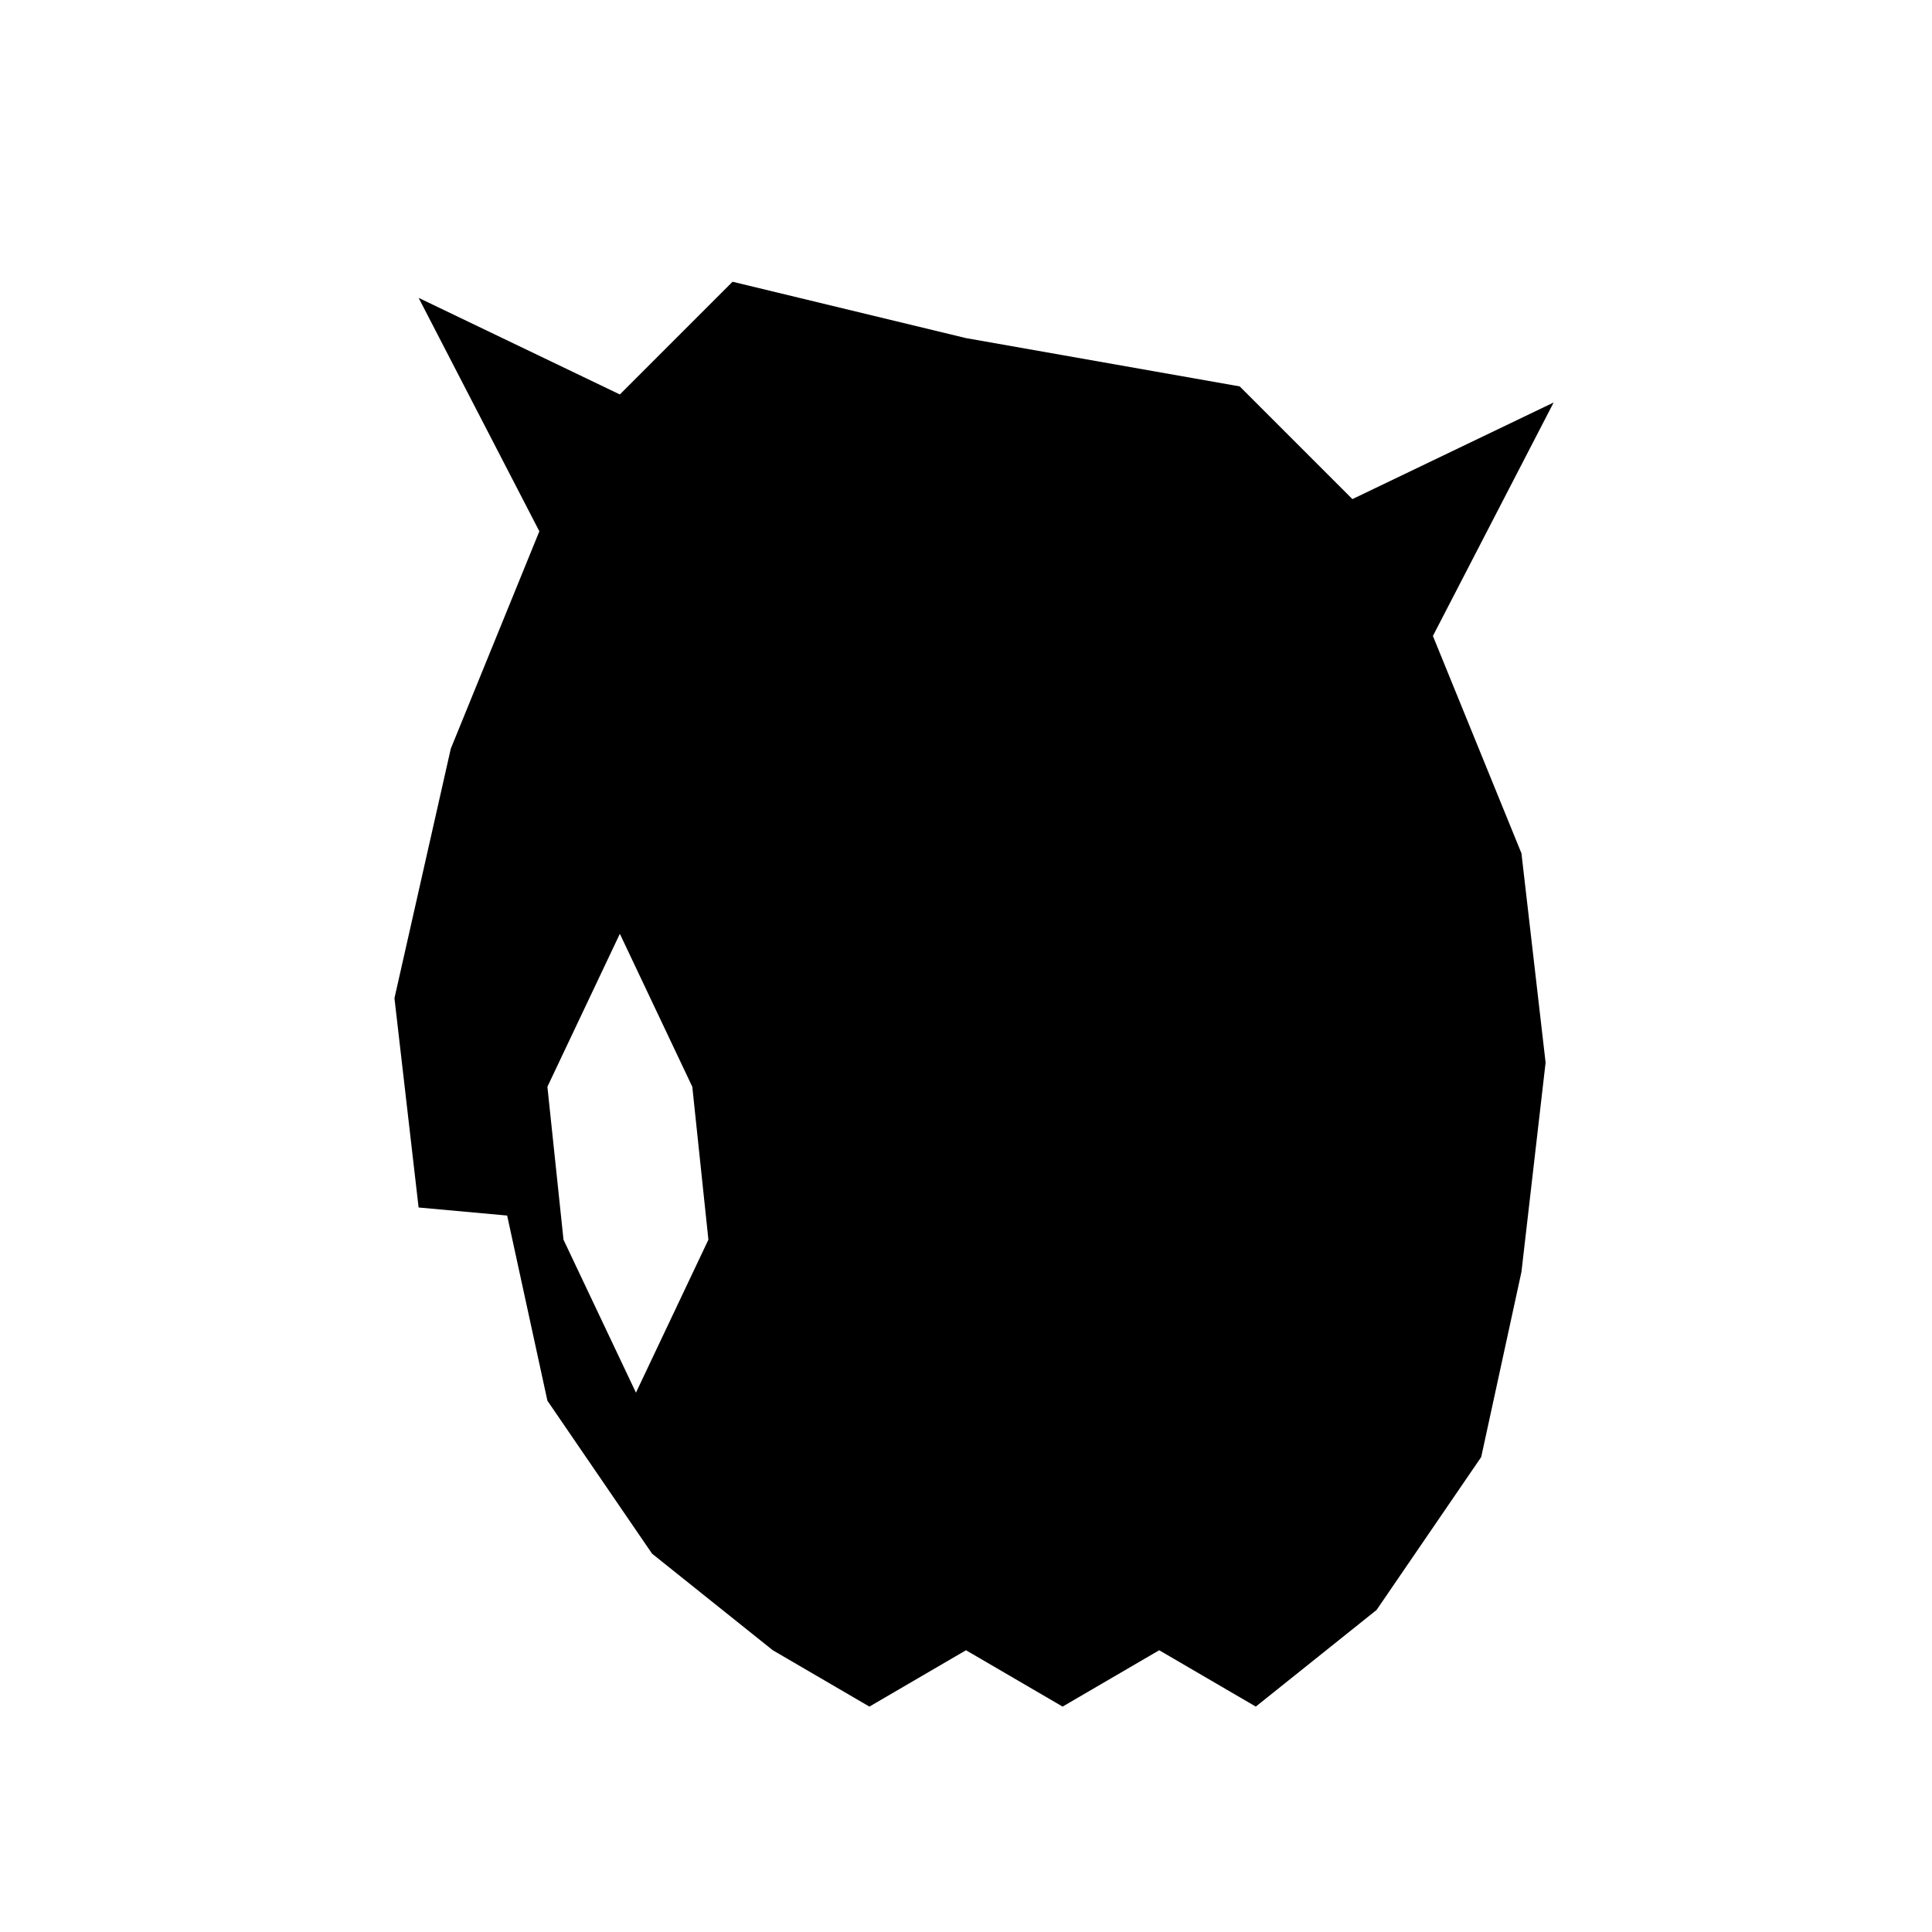
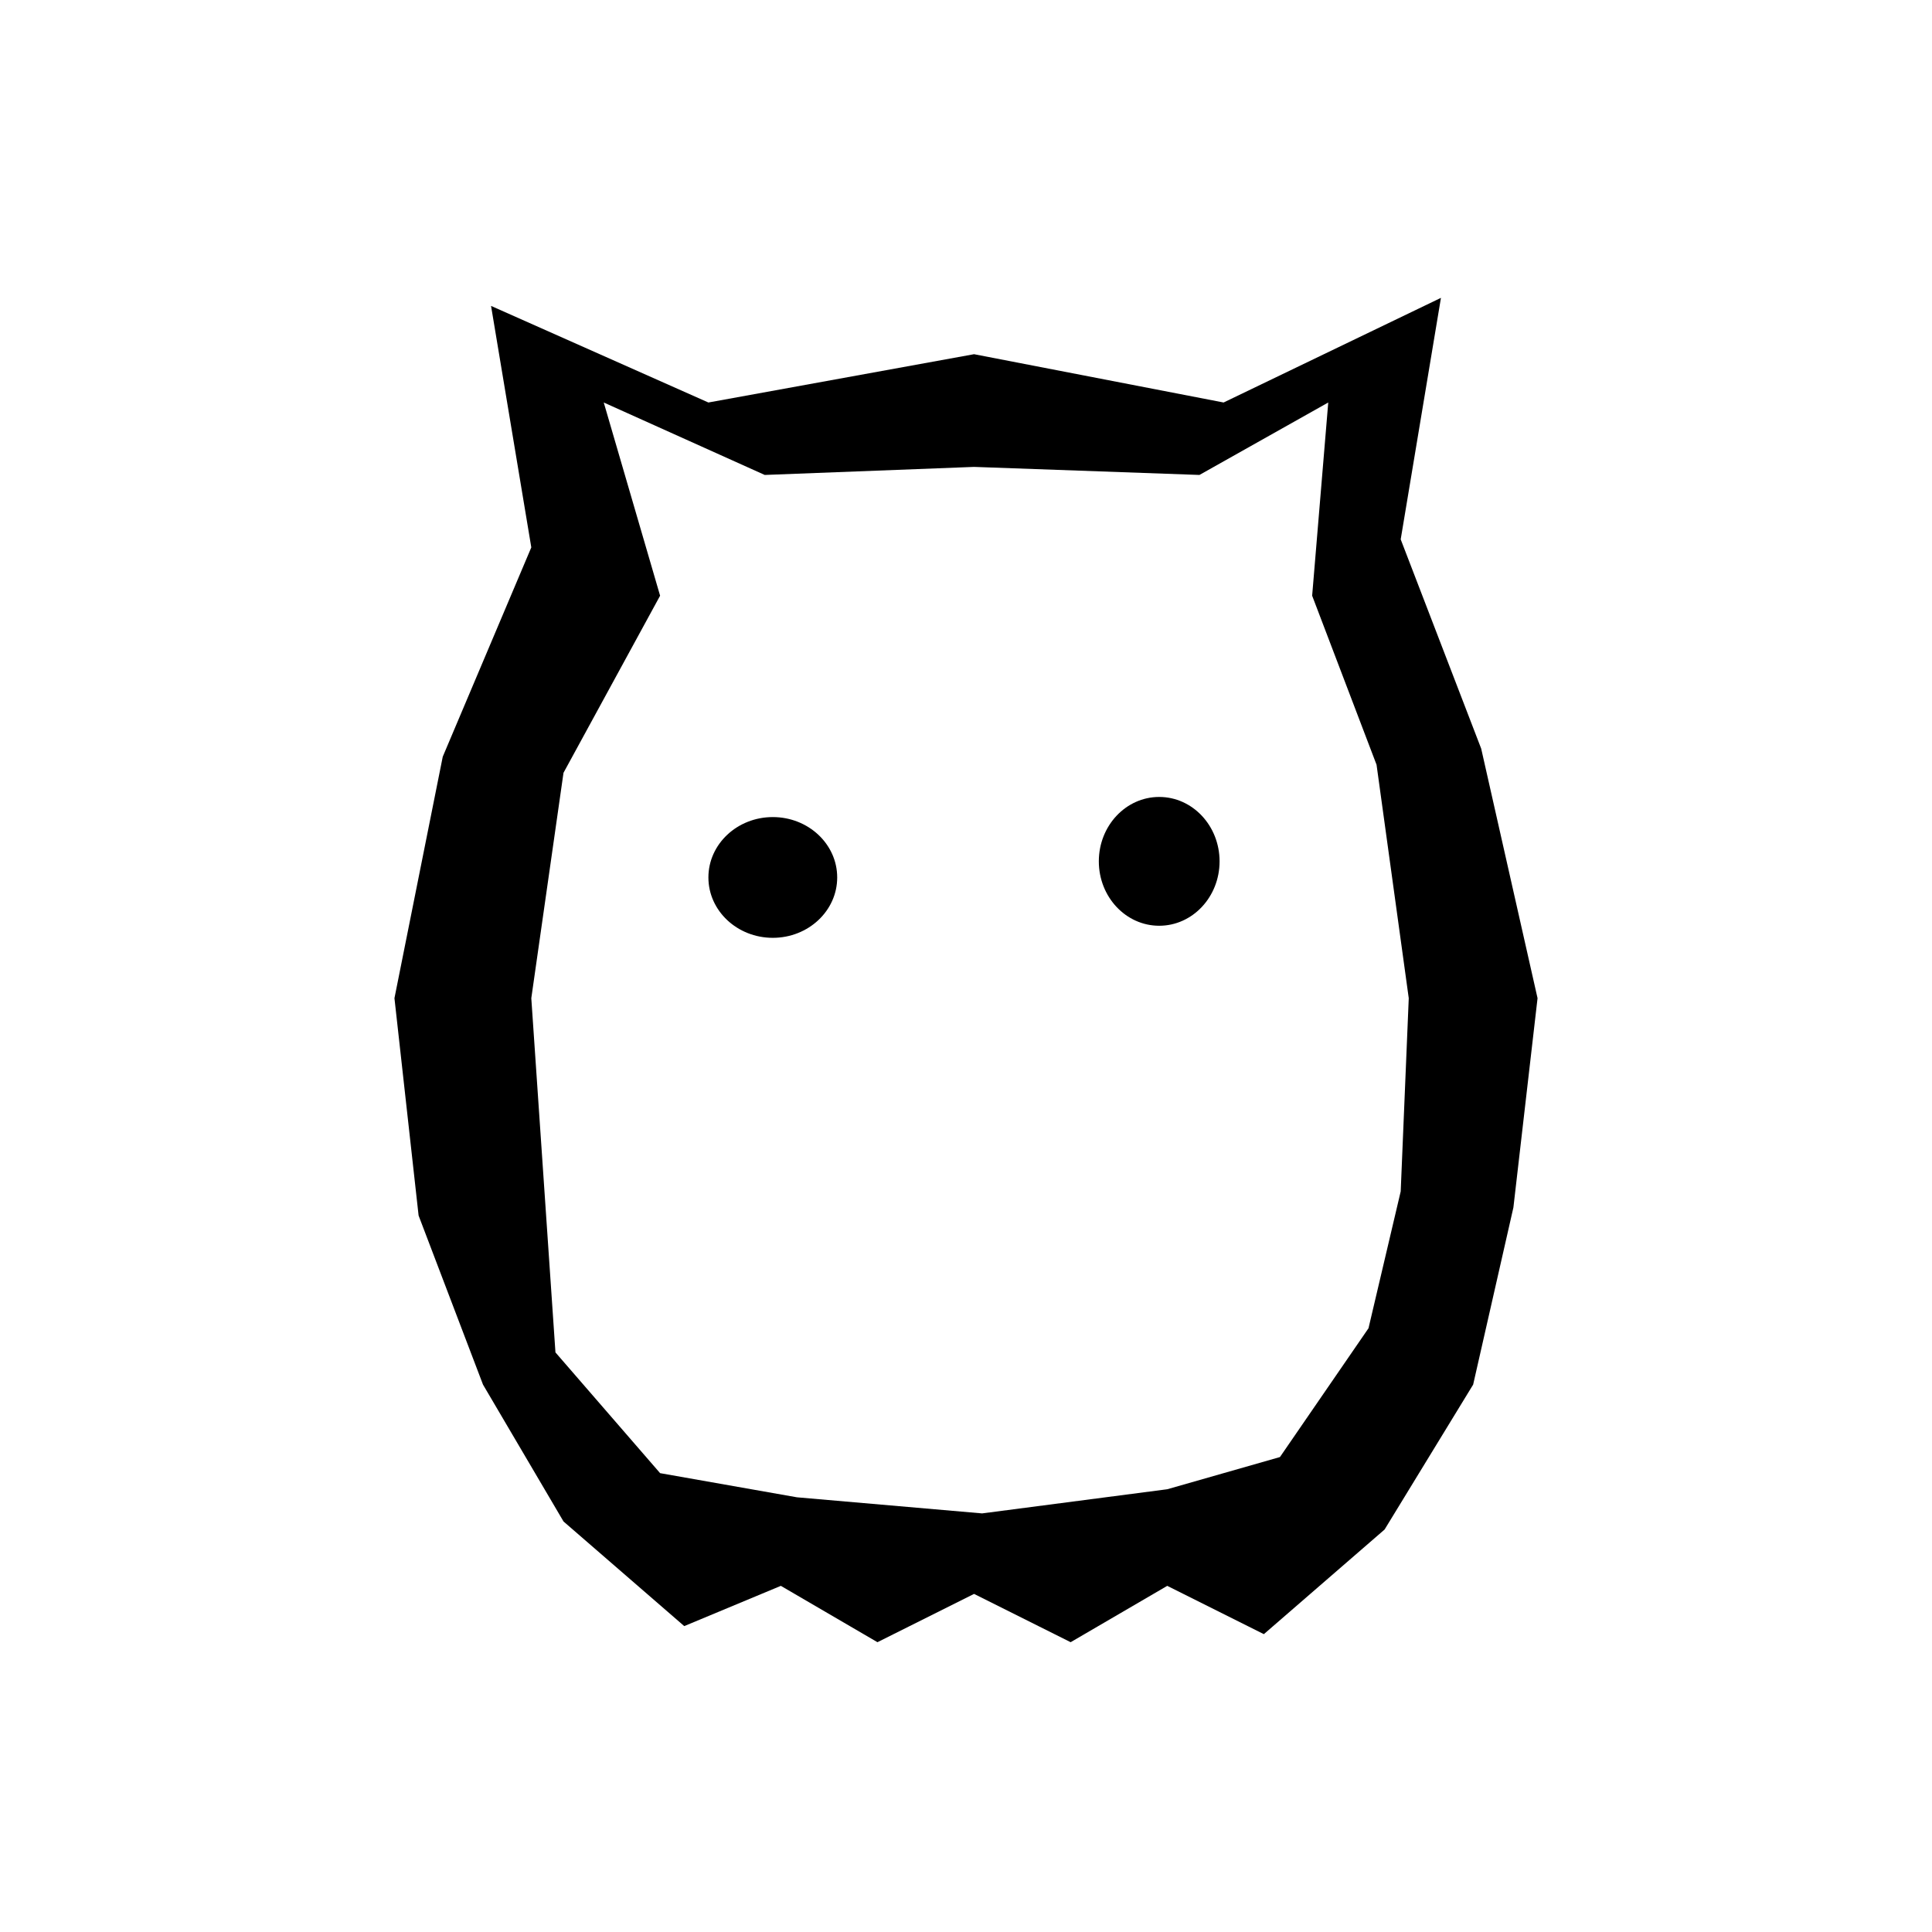
<svg xmlns="http://www.w3.org/2000/svg" viewBox="0 0 24 24">
-   <path d="M5.2 15 4.9 12.4l.7-3.1 1.1-2.7-1.5-2.9 2.5 1.2 1.4-1.4L12 4.2l3.4.6 1.4 1.4 2.5-1.2-1.5 2.9 1.1 2.7.3 2.6-.3 2.6-.5 2.3-1.3 1.9-1.5 1.2-1.2-.7-1.2.7-1.2-.7-1.2.7-1.2-.7-1.5-1.2-1.3-1.9-.5-2.3Zm1.6-1.5.2 1.9.9 1.9.9-1.9-.2-1.9-.9-1.9-.9 1.9Zm10.4 0-.2 1.9-.9 1.9-.9-1.9.2-1.9.9-1.9.9 1.9Zm-8.9-2.1.7-2.1h6l.7 2.1-.7-.4-1.1.4-1.1-.4h-1.2l-1.1.4-1.1-.4-.7.4Z" />
+   <path d="M5.2 15.1L4.9 12.4 5.5 9.4 6.6 6.8 6.1 3.8 8.8 5 12.1 4.4 15.2 5 17.9 3.7 17.4 6.7 18.4 9.3 19.1 12.4 18.8 15 18.3 17.2 17.2 19 15.7 20.3 14.5 19.7 13.3 20.4 12.1 19.8 10.9 20.4 9.7 19.7 8.5 20.2 7 18.9 6 17.2ZM6.9 16.8L8.2 18.3 9.9 18.6 12.2 18.8 14.5 18.5 15.9 18.1 17 16.5 17.4 14.8 17.5 12.4 17.1 9.5 16.3 7.4 16.5 5 14.9 5.9 12.1 5.8 9.5 5.9 7.5 5 8.2 7.4 7 9.6 6.6 12.4ZM8.8 10.9a.8.75 0 1 0 1.6 0 .8.75 0 1 0-1.6 0ZM13.65 10.7a.75.8 0 1 0 1.5 0 .75.8 0 1 0-1.5 0Z" />
</svg>
